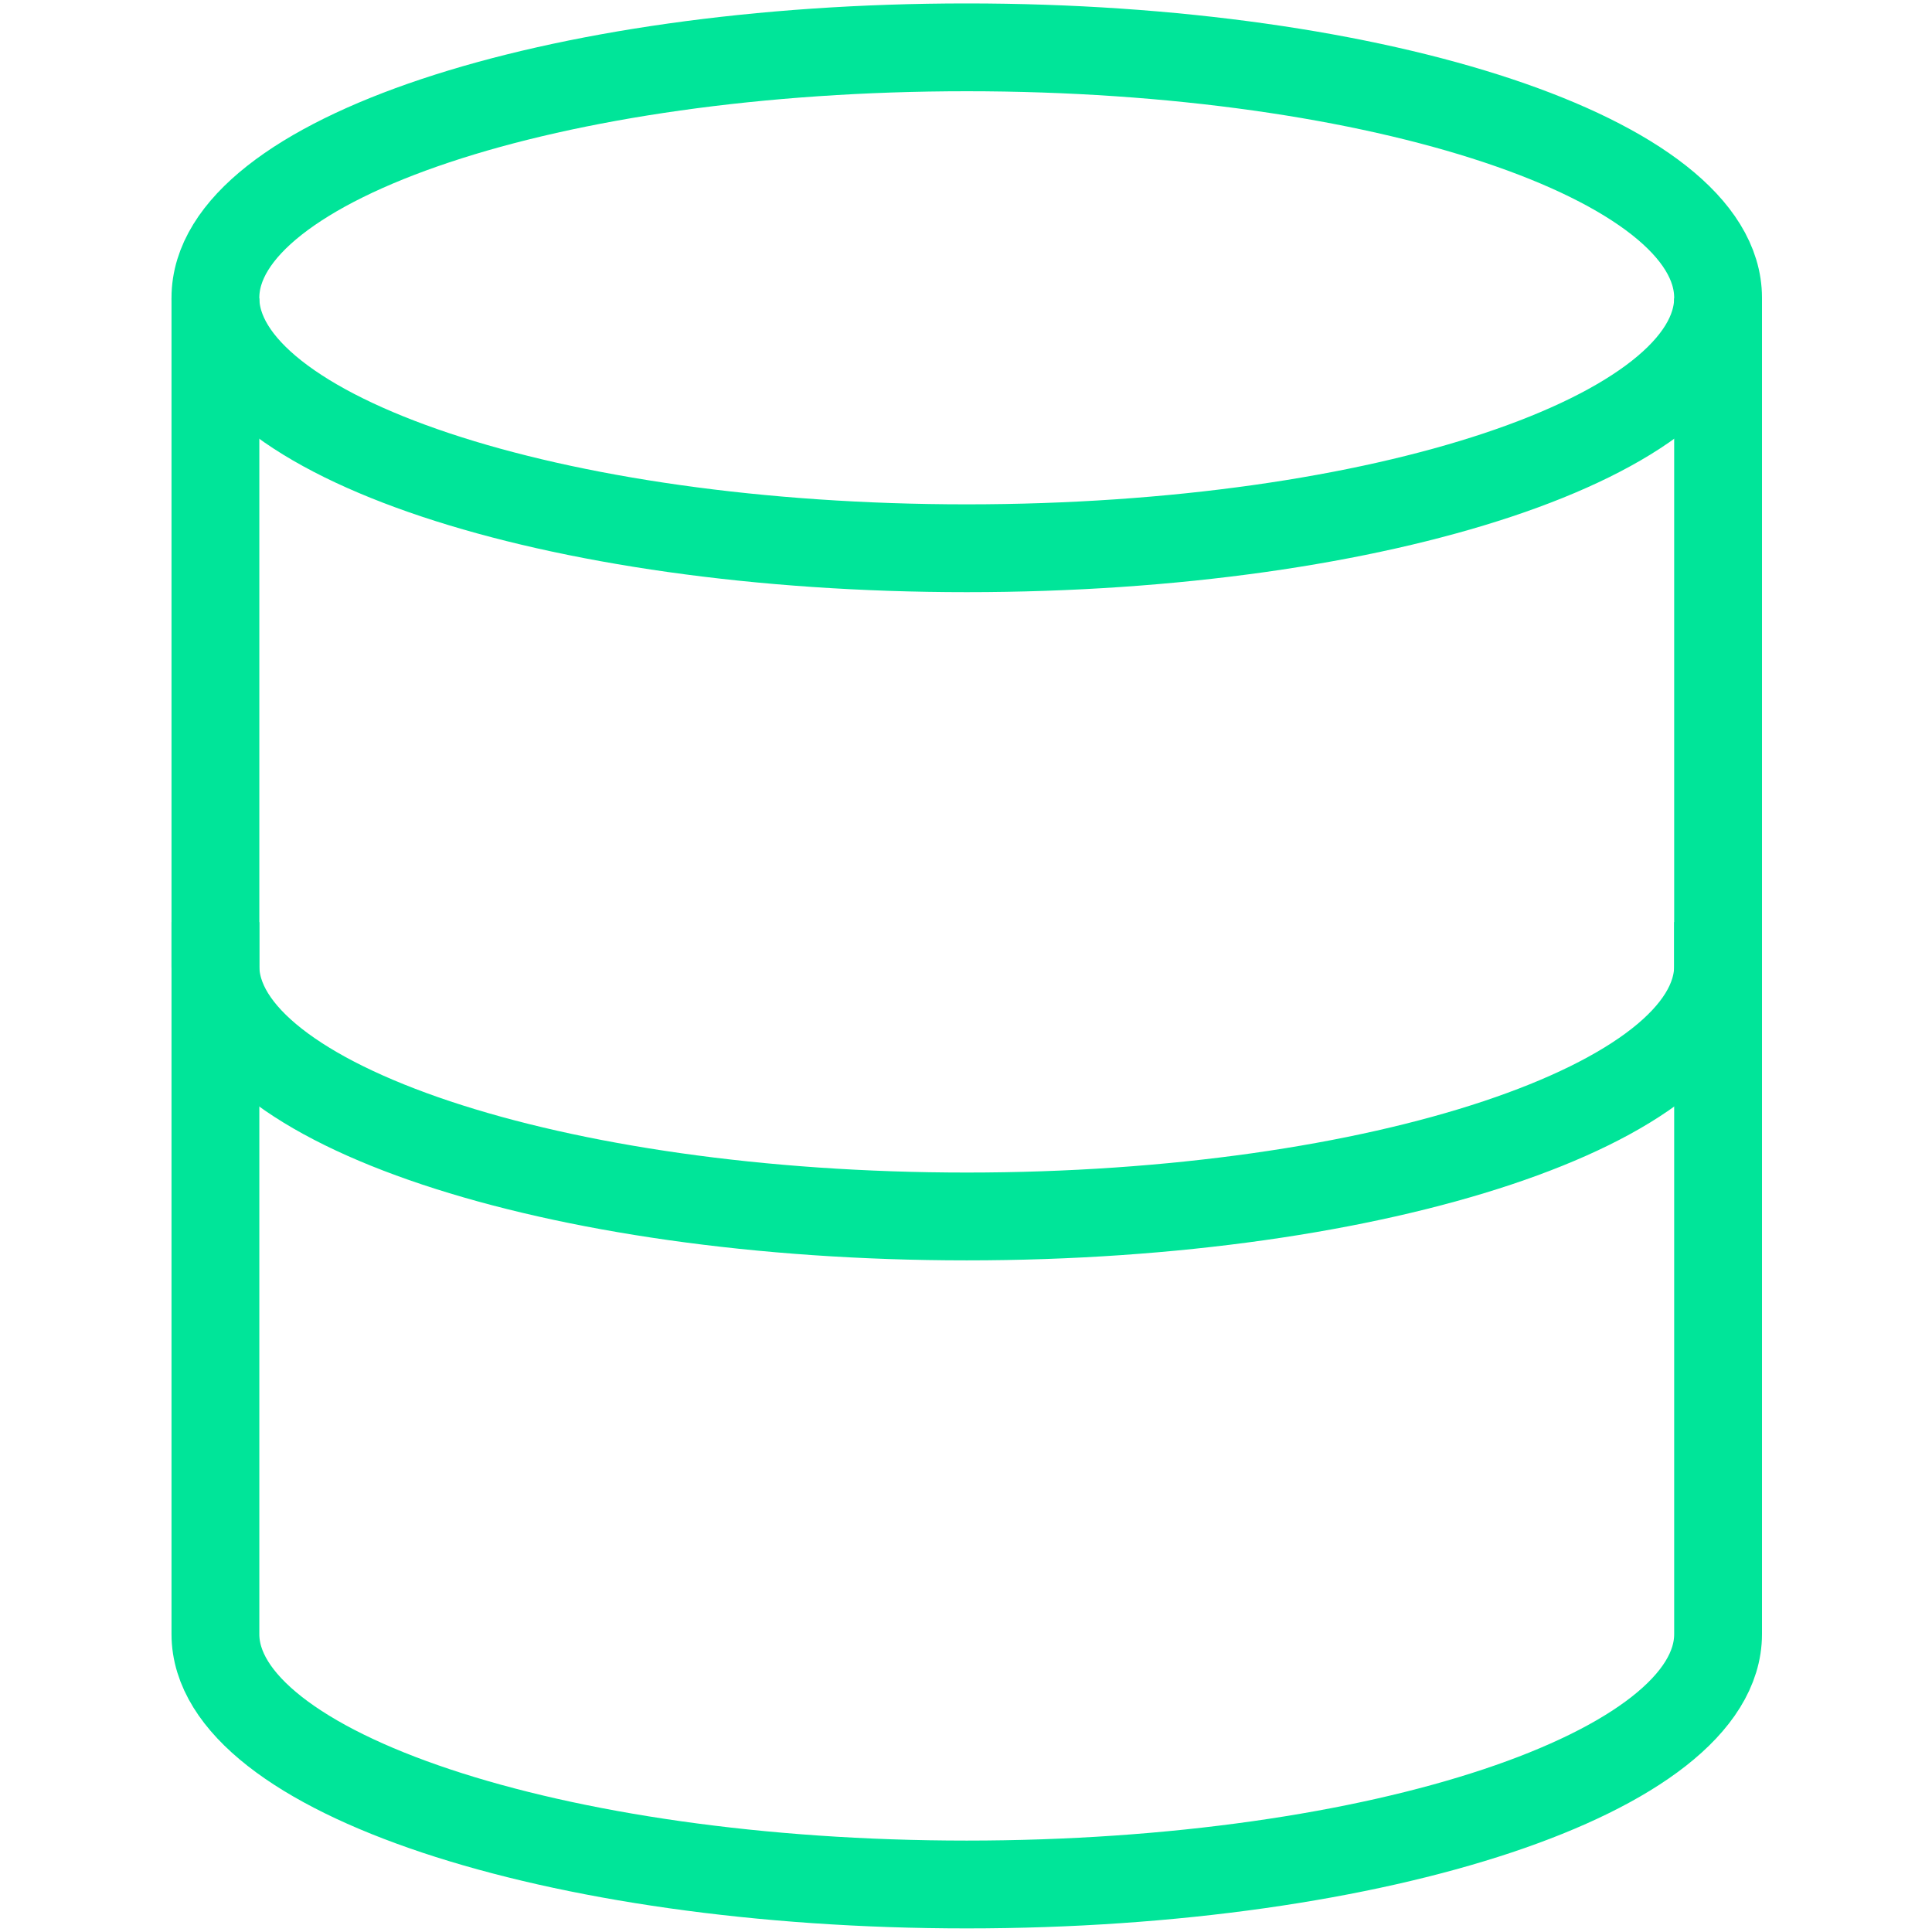
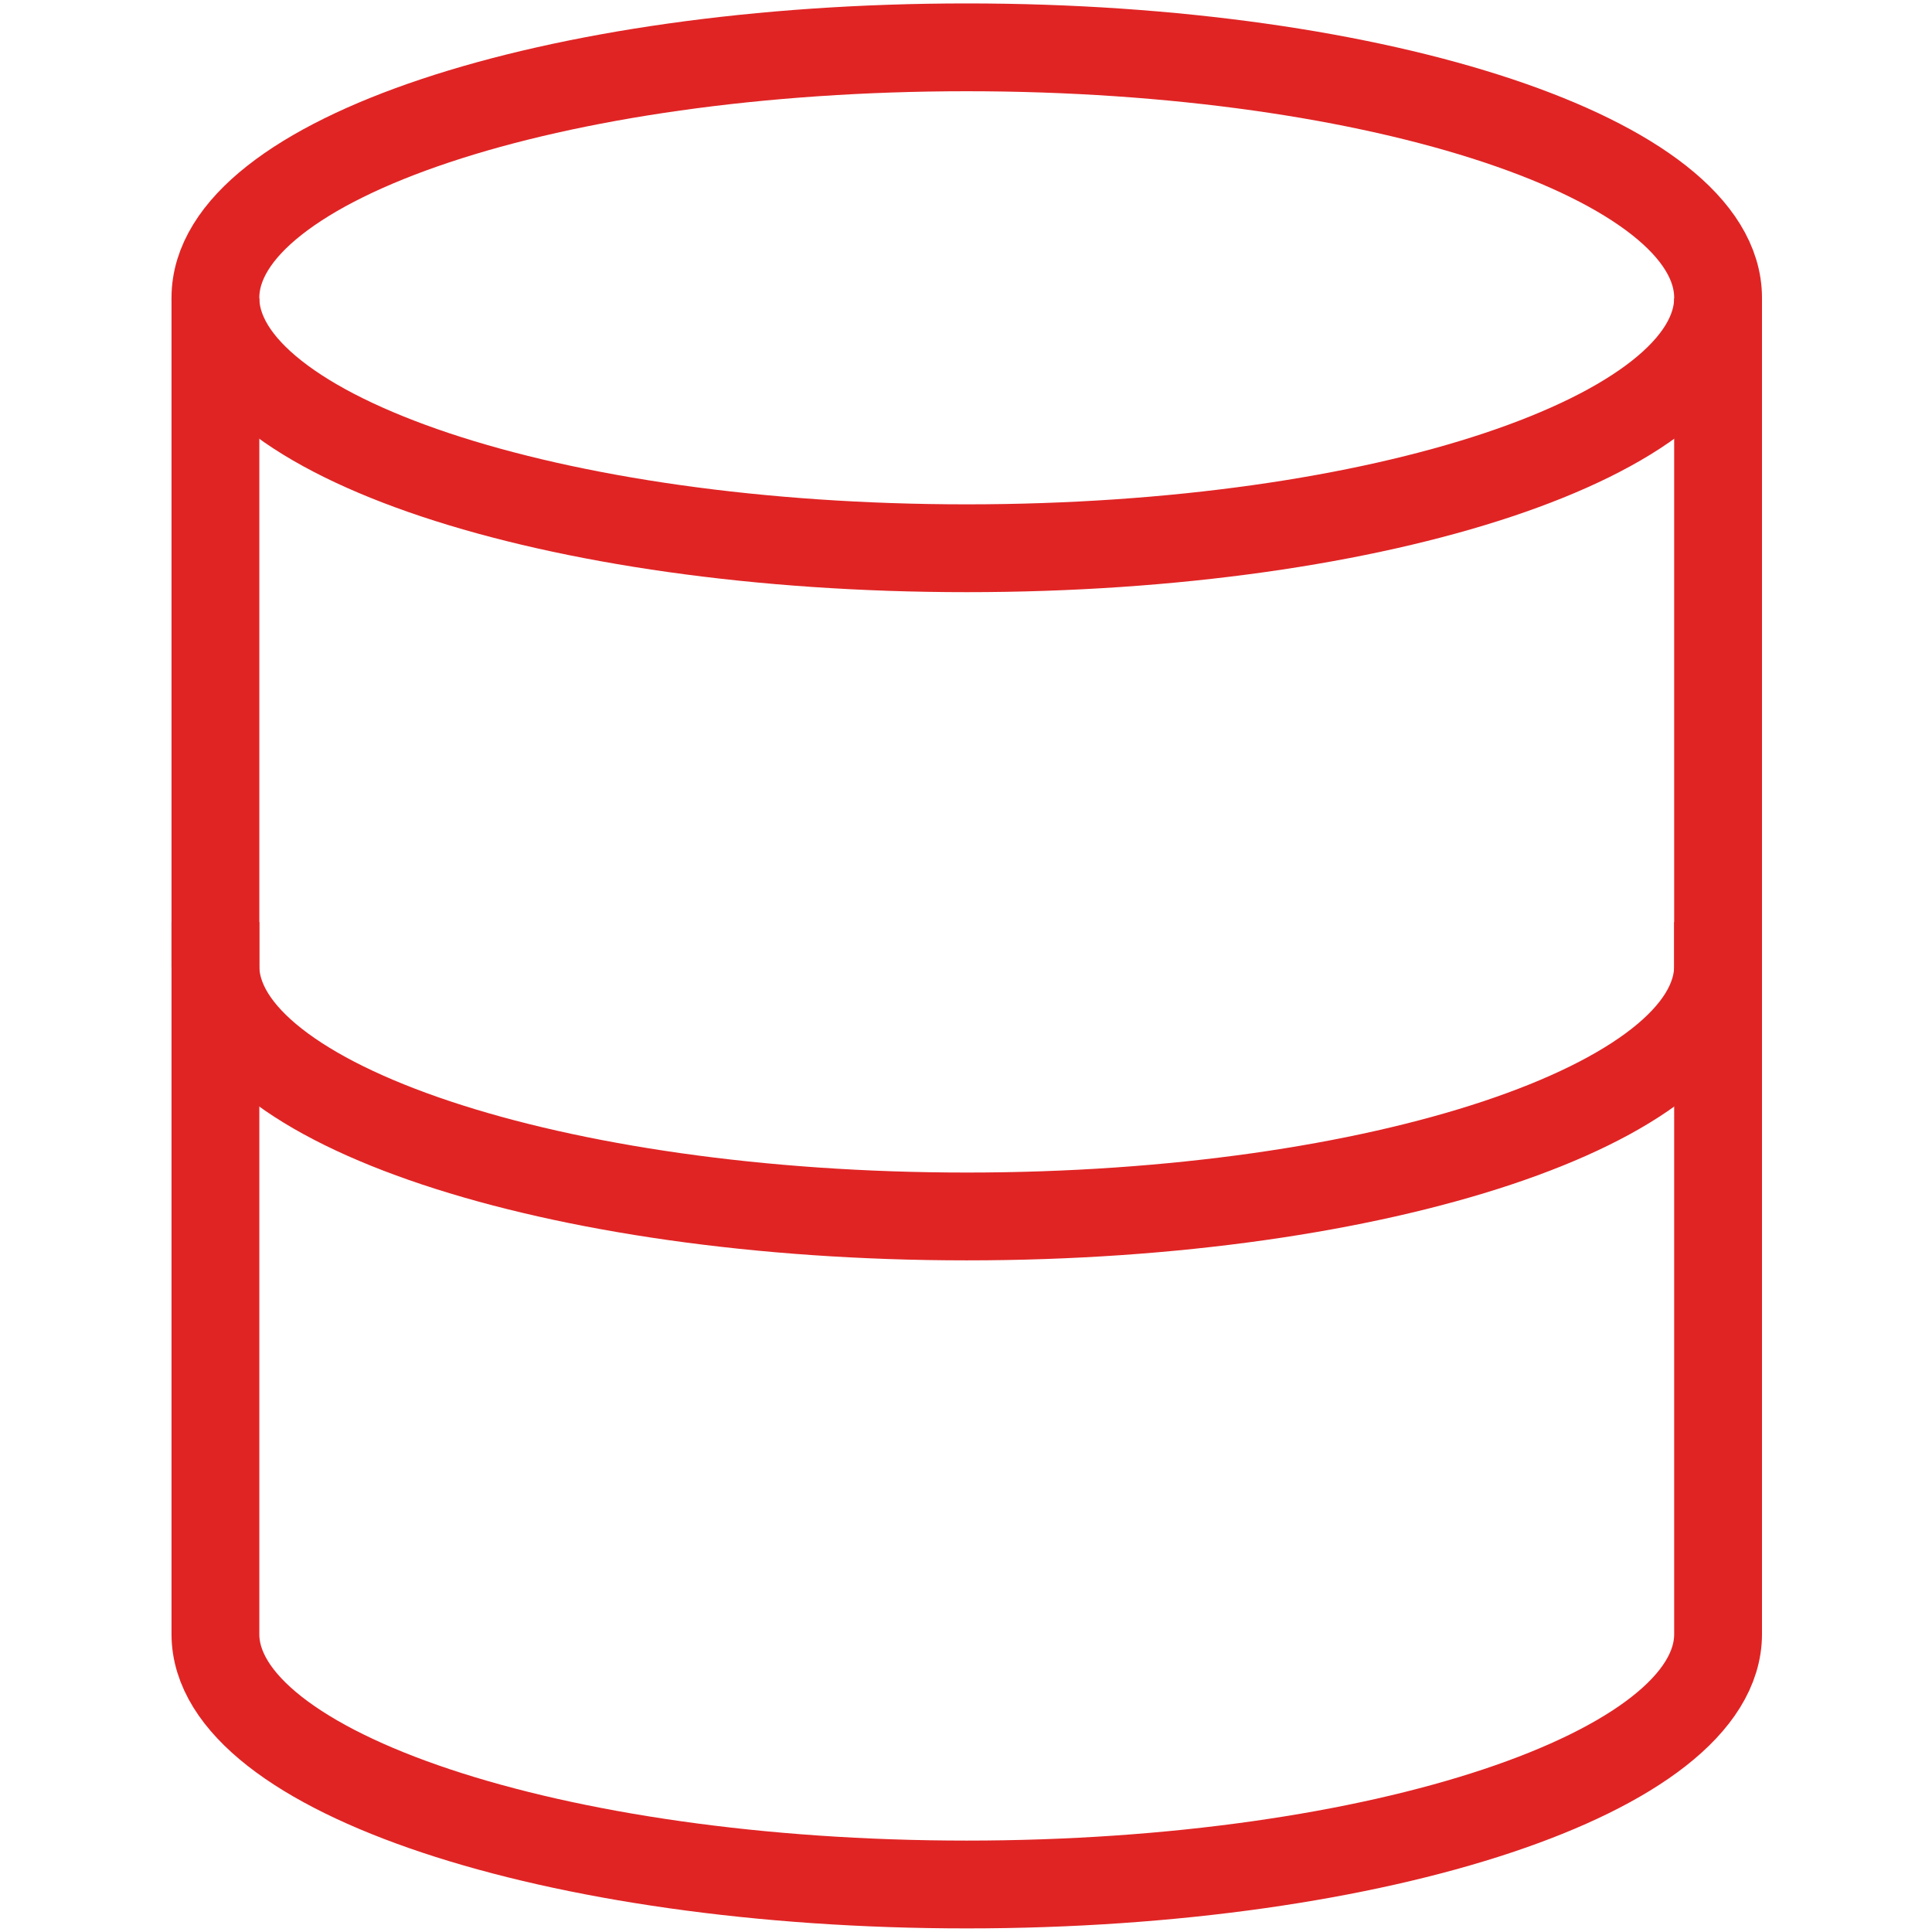
<svg xmlns="http://www.w3.org/2000/svg" width="22" height="22" viewBox="0 0 22 22" fill="none">
-   <path d="M2.453 3.398V18.608C2.453 20.176 6.303 21.459 11.008 21.459C15.714 21.459 19.564 20.176 19.564 18.608V3.398" stroke="#00E599" stroke-miterlimit="10" />
-   <path d="M11.008 6.243C15.733 6.243 19.564 4.966 19.564 3.391C19.564 1.816 15.733 0.539 11.008 0.539C6.283 0.539 2.453 1.816 2.453 3.391C2.453 4.966 6.283 6.243 11.008 6.243Z" stroke="#00E599" stroke-miterlimit="10" stroke-linecap="square" />
-   <path d="M19.564 11C19.564 12.569 15.714 13.852 11.008 13.852C6.303 13.852 2.453 12.569 2.453 11" stroke="#00E599" stroke-miterlimit="10" stroke-linecap="square" />
+   <path d="M2.453 3.398V18.608C2.453 20.176 6.303 21.459 11.008 21.459C15.714 21.459 19.564 20.176 19.564 18.608V3.398" stroke="#E02424" stroke-miterlimit="10" />
+   <path d="M11.008 6.243C15.733 6.243 19.564 4.966 19.564 3.391C19.564 1.816 15.733 0.539 11.008 0.539C6.283 0.539 2.453 1.816 2.453 3.391C2.453 4.966 6.283 6.243 11.008 6.243Z" stroke="#E02424" stroke-miterlimit="10" stroke-linecap="square" />
+   <path d="M19.564 11C19.564 12.569 15.714 13.852 11.008 13.852C6.303 13.852 2.453 12.569 2.453 11" stroke="#E02424" stroke-miterlimit="10" stroke-linecap="square" />
</svg>
